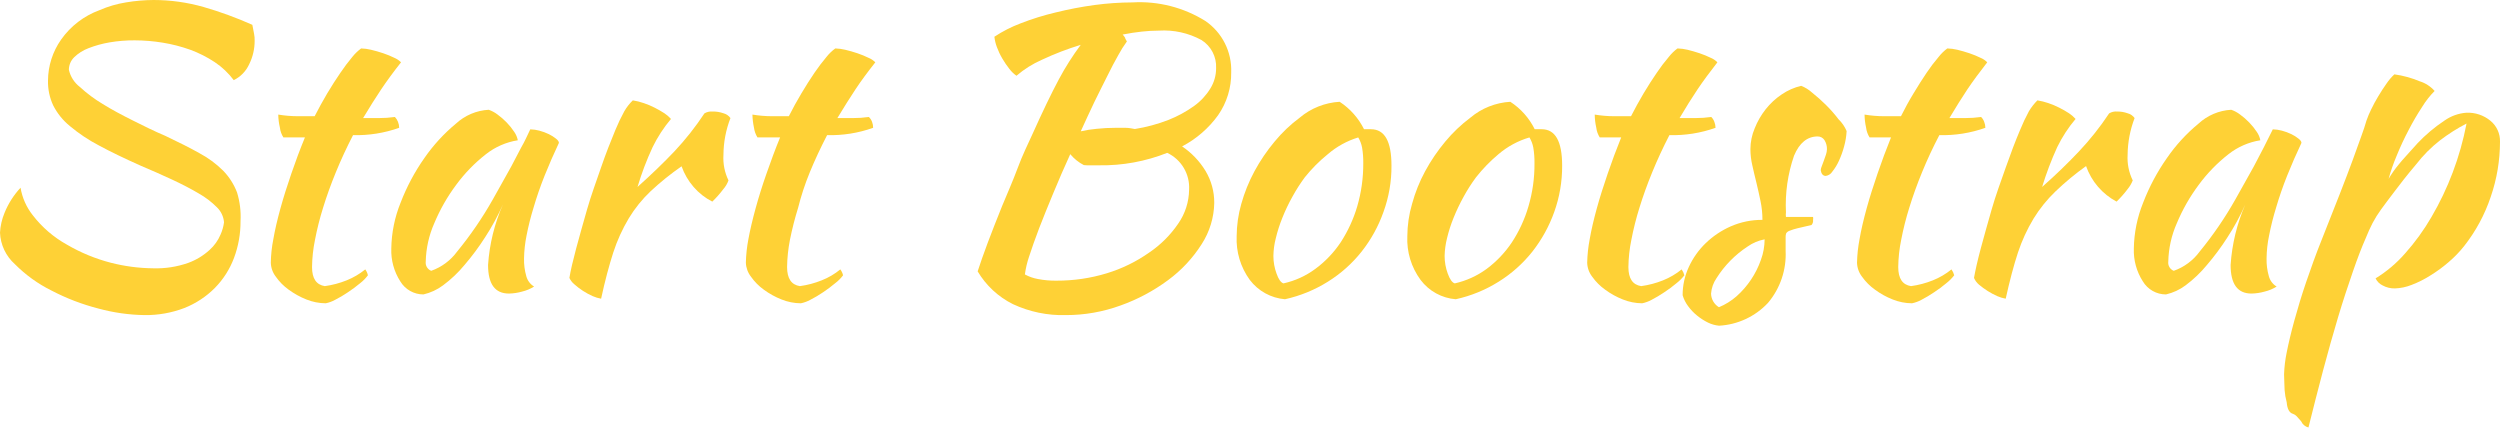
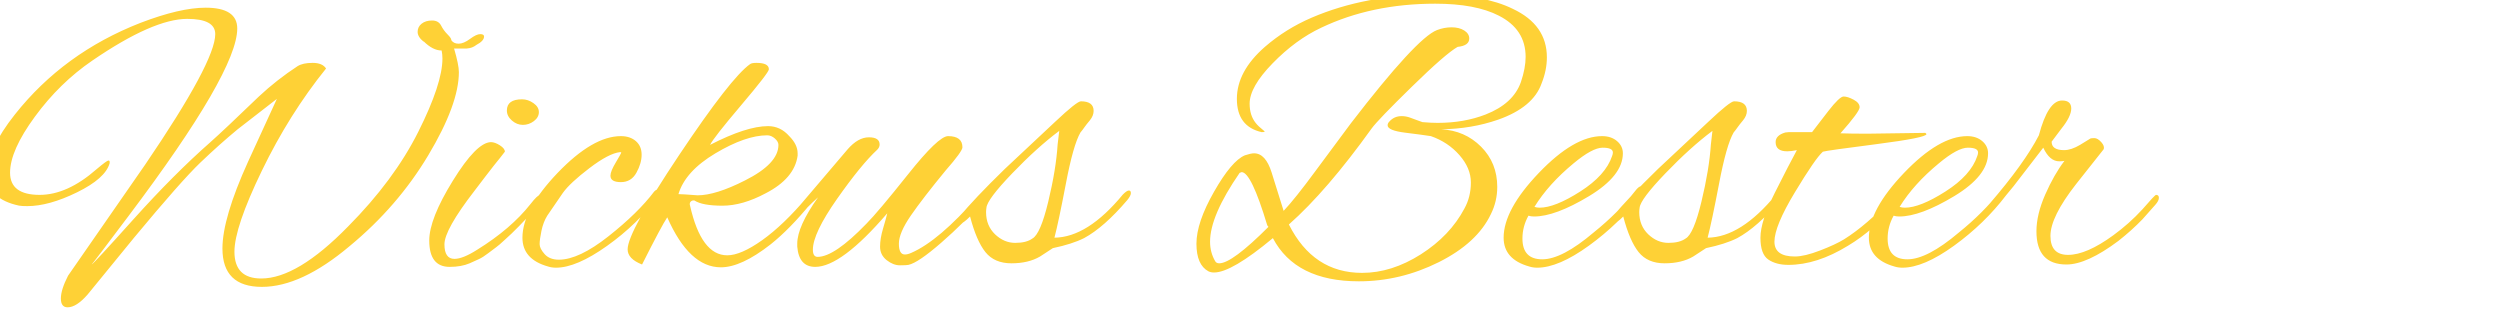
- <svg xmlns="http://www.w3.org/2000/svg" viewBox="0 0 228.66 39.08">
+ <svg xmlns="http://www.w3.org/2000/svg" viewBox="0 0 400 50">
  <style>.cls-1{fill:#fed136;}</style>
-   <path class="cls-1" d="M23.08,15.17c.07.4.13.68.16.83a2.66,2.66,0,0,1,.05.62,4.76,4.76,0,0,1-.51,2.18,3,3,0,0,1-1.4,1.43,7.12,7.12,0,0,0-1.73-1.64,10.8,10.8,0,0,0-2.25-1.14,14.23,14.23,0,0,0-2.53-.65,16,16,0,0,0-2.55-.21,13,13,0,0,0-2.32.19,9.91,9.91,0,0,0-1.91.53,3.79,3.79,0,0,0-1.31.83,1.61,1.61,0,0,0-.48,1.14,2.73,2.73,0,0,0,1,1.57,12.76,12.76,0,0,0,2.09,1.56c.82.51,1.74,1,2.74,1.5s2,1,3,1.42c1.2.57,2.24,1.09,3.11,1.58a9.31,9.31,0,0,1,2.16,1.59,5.83,5.83,0,0,1,1.28,2A7.5,7.5,0,0,1,22,33.12a9.43,9.43,0,0,1-.6,3.38,7.84,7.84,0,0,1-1.75,2.74,8.21,8.21,0,0,1-2.78,1.83,9.85,9.85,0,0,1-3.65.65A17,17,0,0,1,9,41.12a20,20,0,0,1-4.3-1.65,12.61,12.61,0,0,1-3.33-2.4A4.09,4.09,0,0,1,0,34.18a5.48,5.48,0,0,1,.41-1.8,7.5,7.5,0,0,1,1.47-2.31A5.49,5.49,0,0,0,3,32.59a10.14,10.14,0,0,0,3.13,2.69,15.79,15.79,0,0,0,4,1.65,16.23,16.23,0,0,0,3.87.51,8.83,8.83,0,0,0,3.23-.5,5.89,5.89,0,0,0,1.94-1.18,3.94,3.94,0,0,0,1-1.4,4,4,0,0,0,.32-1.13,2.14,2.14,0,0,0-.65-1.37,7.65,7.65,0,0,0-1.67-1.27c-.69-.41-1.5-.83-2.42-1.26s-1.88-.85-2.87-1.27c-1.48-.66-2.77-1.28-3.84-1.86a14.83,14.83,0,0,1-2.65-1.77,5.88,5.88,0,0,1-1.53-1.9,5.1,5.1,0,0,1-.47-2.26,6.57,6.57,0,0,1,1.2-3.75A7.41,7.41,0,0,1,9.1,13.83a10,10,0,0,1,2.42-.71,15.83,15.83,0,0,1,2.53-.22,16.76,16.76,0,0,1,4.57.64A34.29,34.29,0,0,1,23.08,15.17Z" transform="translate(0 -12.9)" />
-   <path class="cls-1" d="M25.92,25.47a2.16,2.16,0,0,1-.32-.9,5.75,5.75,0,0,1-.15-1.19,11.13,11.13,0,0,0,1.77.15h1.56c.36-.7.74-1.4,1.15-2.09s.82-1.32,1.21-1.89a17.57,17.57,0,0,1,1.09-1.45,4.35,4.35,0,0,1,.8-.77,4.29,4.29,0,0,1,.9.12c.37.09.74.19,1.12.32s.72.27,1,.41a1.89,1.89,0,0,1,.63.42c-.71.9-1.31,1.72-1.82,2.48s-1.06,1.64-1.65,2.62h1.44a10.58,10.58,0,0,0,1.47-.1,1.28,1.28,0,0,1,.28.44,1.5,1.5,0,0,1,.11.55,11.71,11.71,0,0,1-4.22.67c-.59,1.14-1.11,2.27-1.57,3.39s-.85,2.21-1.17,3.25a26.36,26.36,0,0,0-.74,2.94,13.17,13.17,0,0,0-.27,2.49q0,1.56,1.17,1.74a8.46,8.46,0,0,0,2-.53,6.68,6.68,0,0,0,1.7-1,1.42,1.42,0,0,1,.24.54,3.7,3.7,0,0,1-.72.73,12.51,12.51,0,0,1-1.12.83,10.47,10.47,0,0,1-1.17.69,3,3,0,0,1-.85.31,4.85,4.85,0,0,1-1.77-.35,7.38,7.38,0,0,1-1.61-.89,4.93,4.93,0,0,1-1.18-1.19,2.19,2.19,0,0,1-.46-1.29,11.94,11.94,0,0,1,.23-2.14c.15-.87.37-1.8.65-2.82s.62-2.08,1-3.19.79-2.21,1.24-3.3Z" transform="translate(0 -12.9)" />
-   <path class="cls-1" d="M48.5,24.73a3.45,3.45,0,0,1,.83.12,4.92,4.92,0,0,1,.87.32,3.48,3.48,0,0,1,.65.41q.27.21.27.39c-.47,1-.91,2-1.31,3s-.74,2-1,2.89a24.37,24.37,0,0,0-.65,2.58,11.63,11.63,0,0,0-.23,2.09,5.4,5.4,0,0,0,.21,1.64,1.58,1.58,0,0,0,.71.94,3.64,3.64,0,0,1-1.1.46,4.72,4.72,0,0,1-1.2.18c-1.28,0-1.91-.87-1.91-2.62A16.45,16.45,0,0,1,46,31.6a21.14,21.14,0,0,1-1.63,3,22.3,22.3,0,0,1-1.87,2.52A11.21,11.21,0,0,1,40.52,39a4.79,4.79,0,0,1-1.79.83,2.46,2.46,0,0,1-2.12-1.2,5.2,5.2,0,0,1-.82-3,11.6,11.6,0,0,1,.85-4.19,18.86,18.86,0,0,1,2.18-4.09,15.66,15.66,0,0,1,2.88-3.14,4.81,4.81,0,0,1,3-1.27,2.89,2.89,0,0,1,.8.43,6.43,6.43,0,0,1,.85.74,5.91,5.91,0,0,1,.69.86,2,2,0,0,1,.32.76A6.31,6.31,0,0,0,44.45,27a14.3,14.3,0,0,0-2.73,2.81,16.49,16.49,0,0,0-2,3.51,9.17,9.17,0,0,0-.78,3.5.8.8,0,0,0,.5.85,5,5,0,0,0,2.37-1.76,33.44,33.44,0,0,0,3.26-4.76l.79-1.41c.3-.52.6-1.07.91-1.63l.9-1.72C48,25.83,48.24,25.27,48.5,24.73Z" transform="translate(0 -12.9)" />
-   <path class="cls-1" d="M52.08,38.32c.11-.68.32-1.58.62-2.7s.64-2.32,1-3.58.83-2.53,1.27-3.81.89-2.42,1.31-3.43a17,17,0,0,1,.82-1.72,4.49,4.49,0,0,1,.78-1,5.82,5.82,0,0,1,1,.25,7.17,7.17,0,0,1,1,.42,10.06,10.06,0,0,1,.89.51,3,3,0,0,1,.6.52,12.47,12.47,0,0,0-1.68,2.58A26.67,26.67,0,0,0,58.31,30q1.9-1.7,3.38-3.26a26,26,0,0,0,2.74-3.47,1.24,1.24,0,0,1,.74-.17,2.8,2.8,0,0,1,1,.16,1.13,1.13,0,0,1,.64.44,9.39,9.39,0,0,0-.64,3.36,4.67,4.67,0,0,0,.46,2.34,2.52,2.52,0,0,1-.48.81,9.48,9.48,0,0,1-1,1.13A5.64,5.64,0,0,1,63.44,30a5.85,5.85,0,0,1-1.1-1.89,25,25,0,0,0-2.83,2.28,11.89,11.89,0,0,0-2,2.48A15.33,15.33,0,0,0,56.09,36c-.38,1.18-.76,2.59-1.11,4.22a3.32,3.32,0,0,1-.76-.23,6.46,6.46,0,0,1-.89-.48,6.29,6.29,0,0,1-.79-.6A1.65,1.65,0,0,1,52.08,38.32Z" transform="translate(0 -12.9)" />
-   <path class="cls-1" d="M69.28,25.47a2.31,2.31,0,0,1-.32-.9,6.42,6.42,0,0,1-.14-1.19,11.13,11.13,0,0,0,1.77.15h1.56c.35-.7.74-1.4,1.15-2.09s.81-1.32,1.2-1.89a17.48,17.48,0,0,1,1.1-1.45,4.05,4.05,0,0,1,.8-.77,4.46,4.46,0,0,1,.9.12c.37.09.74.19,1.12.32s.72.27,1,.41a1.85,1.85,0,0,1,.64.42c-.71.9-1.32,1.72-1.82,2.48s-1.06,1.64-1.65,2.62H78a10.37,10.37,0,0,0,1.47-.1,1.17,1.17,0,0,1,.29.44,1.49,1.49,0,0,1,.1.55,11.62,11.62,0,0,1-4.21.67c-.59,1.14-1.12,2.27-1.58,3.39S73.26,30.86,73,31.9a28.93,28.93,0,0,0-.75,2.94,14,14,0,0,0-.26,2.49q0,1.56,1.17,1.74a8.38,8.38,0,0,0,2-.53,6.35,6.35,0,0,0,1.7-1,1.47,1.47,0,0,1,.25.54,3.53,3.53,0,0,1-.73.73,12.33,12.33,0,0,1-1.11.83,10.47,10.47,0,0,1-1.17.69,3.1,3.1,0,0,1-.85.31,4.85,4.85,0,0,1-1.77-.35,7.16,7.16,0,0,1-1.61-.89,4.93,4.93,0,0,1-1.18-1.19,2.2,2.2,0,0,1-.47-1.29,13,13,0,0,1,.23-2.14c.16-.87.38-1.8.66-2.82s.61-2.08,1-3.19.79-2.21,1.24-3.3Z" transform="translate(0 -12.9)" />
-   <path class="cls-1" d="M112.61,19.52a6.68,6.68,0,0,1-1.2,3.92,9.49,9.49,0,0,1-3.29,2.85,7.24,7.24,0,0,1,2.14,2.24,5.61,5.61,0,0,1,.8,2.93,7.17,7.17,0,0,1-1.15,3.77,12.21,12.21,0,0,1-3.07,3.29,16.72,16.72,0,0,1-4.35,2.32,14.54,14.54,0,0,1-5,.88,10.74,10.74,0,0,1-4.84-1,7.78,7.78,0,0,1-3.23-3q.34-1.06.93-2.64c.39-1,.82-2.16,1.3-3.32s1-2.33,1.43-3.49.94-2.2,1.36-3.12c.9-2,1.7-3.67,2.41-5a24.86,24.86,0,0,1,2-3.15,26.71,26.71,0,0,0-3.54,1.36,9.33,9.33,0,0,0-2.34,1.47,2.91,2.91,0,0,1-.65-.63,8.15,8.15,0,0,1-.64-.94,6.29,6.29,0,0,1-.5-1.05,3.94,3.94,0,0,1-.23-.95,12,12,0,0,1,2.39-1.22,23.75,23.75,0,0,1,3.21-1,33.74,33.74,0,0,1,3.55-.68,26.83,26.83,0,0,1,3.49-.24,11.36,11.36,0,0,1,6.66,1.7A5.44,5.44,0,0,1,112.61,19.52ZM99.13,28a4,4,0,0,1-1.24-1c-.55,1.2-1.06,2.38-1.54,3.54s-.92,2.23-1.3,3.22-.68,1.86-.92,2.59A8.69,8.69,0,0,0,93.74,38a3.87,3.87,0,0,0,1.19.42,8.25,8.25,0,0,0,1.72.15,15.56,15.56,0,0,0,4.6-.68A13.63,13.63,0,0,0,105.11,36a9.93,9.93,0,0,0,2.65-2.64,5.53,5.53,0,0,0,1-3.11,3.51,3.51,0,0,0-2-3.37,16.2,16.2,0,0,1-6.23,1.14h-.76A3.79,3.79,0,0,1,99.13,28ZM106,15.7a14.6,14.6,0,0,0-1.57.09c-.56.06-1.14.15-1.75.27a1.33,1.33,0,0,1,.23.3c0,.1.11.21.16.33a10.77,10.77,0,0,0-.78,1.24c-.31.55-.65,1.18-1,1.9s-.77,1.51-1.19,2.39-.83,1.77-1.25,2.69a10.89,10.89,0,0,1,1.47-.23,16.47,16.47,0,0,1,1.71-.09c.31,0,.61,0,.91,0s.58.06.86.11a15.06,15.06,0,0,0,3.07-.83,10.86,10.86,0,0,0,2.35-1.28A5.48,5.48,0,0,0,110.7,21a3.51,3.51,0,0,0,.53-1.87,2.87,2.87,0,0,0-1.34-2.57A7.22,7.22,0,0,0,106,15.7Z" transform="translate(0 -12.9)" />
-   <path class="cls-1" d="M117.53,40.27a4.51,4.51,0,0,1-3.22-1.77,6.31,6.31,0,0,1-1.2-4,11,11,0,0,1,.42-2.94,14.51,14.51,0,0,1,1.21-3,16.37,16.37,0,0,1,1.84-2.71,13.15,13.15,0,0,1,2.3-2.19,6.21,6.21,0,0,1,3.65-1.45,6.4,6.4,0,0,1,2.23,2.51l.32,0,.31,0c1.26,0,1.88,1.11,1.88,3.33a12.13,12.13,0,0,1-.73,4.23,12.61,12.61,0,0,1-2,3.63,12.09,12.09,0,0,1-3.08,2.75A12.45,12.45,0,0,1,117.53,40.27Zm1.81-11.15a15.33,15.33,0,0,0-1.13,1.77,16.13,16.13,0,0,0-.92,1.93,13,13,0,0,0-.6,1.87,6.79,6.79,0,0,0-.22,1.62,4.65,4.65,0,0,0,.29,1.62c.18.52.4.82.63.89a7.68,7.68,0,0,0,2.92-1.33,9.7,9.7,0,0,0,2.31-2.42,12.49,12.49,0,0,0,1.52-3.3,13.82,13.82,0,0,0,.55-3.93,7.84,7.84,0,0,0-.11-1.45,2.8,2.8,0,0,0-.35-.92A7.71,7.71,0,0,0,121.45,27,13.82,13.82,0,0,0,119.34,29.12Z" transform="translate(0 -12.9)" />
-   <path class="cls-1" d="M133.15,40.27a4.47,4.47,0,0,1-3.22-1.77,6.25,6.25,0,0,1-1.21-4,10.62,10.62,0,0,1,.43-2.94,13.93,13.93,0,0,1,1.2-3,16.37,16.37,0,0,1,1.84-2.71,13.51,13.51,0,0,1,2.3-2.19,6.23,6.23,0,0,1,3.65-1.45,6.33,6.33,0,0,1,2.23,2.51l.32,0,.32,0c1.25,0,1.87,1.11,1.87,3.33a12.36,12.36,0,0,1-.72,4.23,12.87,12.87,0,0,1-2,3.63,12.09,12.09,0,0,1-3.08,2.75A12.39,12.39,0,0,1,133.15,40.27ZM135,29.12a15.33,15.33,0,0,0-1.13,1.77,17.83,17.83,0,0,0-.92,1.93,13,13,0,0,0-.6,1.87,7.34,7.34,0,0,0-.22,1.62,4.65,4.65,0,0,0,.29,1.62c.19.52.4.82.64.89a7.82,7.82,0,0,0,2.92-1.33,9.84,9.84,0,0,0,2.3-2.42,12.18,12.18,0,0,0,1.52-3.3,13.48,13.48,0,0,0,.55-3.93,7.84,7.84,0,0,0-.11-1.45,2.8,2.8,0,0,0-.35-.92A7.71,7.71,0,0,0,137.06,27,14.28,14.28,0,0,0,135,29.12Z" transform="translate(0 -12.9)" />
-   <path class="cls-1" d="M146.32,25.47a2.16,2.16,0,0,1-.32-.9,5.66,5.66,0,0,1-.14-1.19,10.94,10.94,0,0,0,1.77.15h1.55c.36-.7.74-1.4,1.15-2.09s.82-1.32,1.21-1.89a15.52,15.52,0,0,1,1.1-1.45,4.07,4.07,0,0,1,.79-.77,4.46,4.46,0,0,1,.91.12c.36.09.73.19,1.11.32s.72.27,1,.41a1.79,1.79,0,0,1,.63.42c-.7.9-1.31,1.72-1.82,2.48s-1.06,1.64-1.64,2.62h1.43a10.58,10.58,0,0,0,1.47-.1,1.15,1.15,0,0,1,.28.44,1.5,1.5,0,0,1,.11.55,11.67,11.67,0,0,1-4.22.67c-.59,1.14-1.11,2.27-1.57,3.39s-.85,2.21-1.17,3.25a26.36,26.36,0,0,0-.74,2.94,13.17,13.17,0,0,0-.27,2.49q0,1.56,1.17,1.74a8.46,8.46,0,0,0,2-.53,6.51,6.51,0,0,0,1.7-1,1.66,1.66,0,0,1,.25.54,4.13,4.13,0,0,1-.73.73,11.22,11.22,0,0,1-1.12.83,11.36,11.36,0,0,1-1.16.69,3.1,3.1,0,0,1-.85.31,4.85,4.85,0,0,1-1.77-.35,7.16,7.16,0,0,1-1.61-.89,5,5,0,0,1-1.19-1.19,2.19,2.19,0,0,1-.46-1.29,13,13,0,0,1,.23-2.14c.15-.87.37-1.8.65-2.82s.62-2.08,1-3.19.79-2.21,1.23-3.3Z" transform="translate(0 -12.9)" />
-   <path class="cls-1" d="M168.9,24.89a6.59,6.59,0,0,1-.23,1.4,8.34,8.34,0,0,1-.47,1.31,4.63,4.63,0,0,1-.61,1,.84.84,0,0,1-.6.39c-.26,0-.41-.2-.46-.53a1.13,1.13,0,0,1,.09-.34c.06-.15.12-.32.19-.51s.14-.38.2-.57a1.65,1.65,0,0,0,.09-.49,1.51,1.51,0,0,0-.23-.84.73.73,0,0,0-.62-.33c-.95,0-1.67.59-2.16,1.76a13.82,13.82,0,0,0-.74,5.18,1.57,1.57,0,0,0,0,.42h2.48a.85.85,0,0,1,0,.28.59.59,0,0,1-.14.46l-1.29.3a5.39,5.39,0,0,0-.73.23.59.59,0,0,0-.3.23,1,1,0,0,0-.05.33c0,.19,0,.38,0,.57s0,.42,0,.7a6.88,6.88,0,0,1-1.61,4.76,6.61,6.61,0,0,1-4.48,2.09,2.94,2.94,0,0,1-1-.28,5.19,5.19,0,0,1-1-.64,4.54,4.54,0,0,1-.83-.87,3.1,3.1,0,0,1-.5-1,6.11,6.11,0,0,1,.57-2.59,7.21,7.21,0,0,1,1.54-2.17,7.86,7.86,0,0,1,2.3-1.54,7.11,7.11,0,0,1,2.89-.59,8.42,8.42,0,0,0-.18-1.74c-.12-.57-.24-1.12-.37-1.65s-.26-1.06-.37-1.57a6.56,6.56,0,0,1-.18-1.51,4.93,4.93,0,0,1,.39-1.9,7,7,0,0,1,1-1.74,6.42,6.42,0,0,1,1.48-1.37,5.33,5.33,0,0,1,1.77-.78,3.23,3.23,0,0,1,1,.62,14.82,14.82,0,0,1,1.29,1.15,12.13,12.13,0,0,1,1.13,1.29A3.24,3.24,0,0,1,168.9,24.89ZM157.22,41a5.82,5.82,0,0,0,1.61-1,8,8,0,0,0,2.23-3.33,5.54,5.54,0,0,0,.34-1.88,4,4,0,0,0-1.56.66A9.54,9.54,0,0,0,157,38.34a2.86,2.86,0,0,0-.5,1.42A1.5,1.5,0,0,0,157.22,41Z" transform="translate(0 -12.9)" />
-   <path class="cls-1" d="M171,25.47a2.16,2.16,0,0,1-.32-.9,5.66,5.66,0,0,1-.14-1.19,10.94,10.94,0,0,0,1.77.15h1.56c.35-.7.73-1.4,1.15-2.09s.81-1.32,1.2-1.89a15.52,15.52,0,0,1,1.1-1.45,4.07,4.07,0,0,1,.79-.77,4.46,4.46,0,0,1,.91.12c.36.09.73.19,1.11.32s.72.27,1,.41a1.79,1.79,0,0,1,.63.42c-.7.9-1.31,1.72-1.82,2.48s-1.05,1.64-1.64,2.62h1.43a10.58,10.58,0,0,0,1.47-.1,1.15,1.15,0,0,1,.28.44,1.5,1.5,0,0,1,.11.55,11.66,11.66,0,0,1-4.21.67c-.6,1.14-1.12,2.27-1.58,3.39s-.85,2.21-1.17,3.25a26.36,26.36,0,0,0-.74,2.94,13.17,13.17,0,0,0-.27,2.49q0,1.56,1.17,1.74a8.46,8.46,0,0,0,2-.53,6.51,6.51,0,0,0,1.7-1,1.66,1.66,0,0,1,.25.54,4.13,4.13,0,0,1-.73.73,11.22,11.22,0,0,1-1.12.83,11.36,11.36,0,0,1-1.16.69,3.1,3.1,0,0,1-.85.31,4.85,4.85,0,0,1-1.77-.35,7.16,7.16,0,0,1-1.61-.89,5,5,0,0,1-1.19-1.19,2.19,2.19,0,0,1-.46-1.29,13,13,0,0,1,.23-2.14c.15-.87.37-1.8.65-2.82s.62-2.08,1-3.19.79-2.21,1.23-3.3Z" transform="translate(0 -12.9)" />
-   <path class="cls-1" d="M180.55,38.32c.12-.68.32-1.58.62-2.7s.64-2.32,1-3.58.83-2.53,1.28-3.81.88-2.42,1.31-3.43a17.28,17.28,0,0,1,.81-1.72,5.13,5.13,0,0,1,.78-1,6.15,6.15,0,0,1,1,.25,7.54,7.54,0,0,1,1,.42,8.8,8.8,0,0,1,.89.51,3,3,0,0,1,.6.52,12.47,12.47,0,0,0-1.68,2.58A29.42,29.42,0,0,0,186.78,30c1.28-1.13,2.4-2.22,3.38-3.26a26.08,26.08,0,0,0,2.75-3.47,1.22,1.22,0,0,1,.74-.17,2.75,2.75,0,0,1,.95.16,1.13,1.13,0,0,1,.64.44,9.61,9.61,0,0,0-.64,3.36,4.66,4.66,0,0,0,.47,2.34,3,3,0,0,1-.48.81,9.57,9.57,0,0,1-1,1.13,5.88,5.88,0,0,1-2.79-3.25A25.16,25.16,0,0,0,188,30.41a12.57,12.57,0,0,0-2,2.48A15.32,15.32,0,0,0,184.57,36c-.39,1.18-.76,2.59-1.12,4.22a3.47,3.47,0,0,1-.76-.23A7,7,0,0,1,181,38.93,1.65,1.65,0,0,1,180.55,38.32Z" transform="translate(0 -12.9)" />
-   <path class="cls-1" d="M207.88,24.73a3.45,3.45,0,0,1,.83.12,4.92,4.92,0,0,1,.87.32,3.48,3.48,0,0,1,.65.41q.27.21.27.39c-.47,1-.91,2-1.31,3s-.74,2-1,2.89a24.37,24.37,0,0,0-.65,2.58,10.79,10.79,0,0,0-.23,2.09,5.4,5.4,0,0,0,.21,1.64,1.58,1.58,0,0,0,.71.94,3.64,3.64,0,0,1-1.1.46,4.72,4.72,0,0,1-1.2.18c-1.28,0-1.91-.87-1.91-2.62a16.7,16.7,0,0,1,1.34-5.52,21.14,21.14,0,0,1-1.63,3,22.3,22.3,0,0,1-1.87,2.52A11.21,11.21,0,0,1,199.9,39a4.79,4.79,0,0,1-1.79.83,2.46,2.46,0,0,1-2.12-1.2,5.2,5.2,0,0,1-.82-3,11.6,11.6,0,0,1,.85-4.19,18.86,18.86,0,0,1,2.18-4.09,15.37,15.37,0,0,1,2.88-3.14,4.81,4.81,0,0,1,3-1.27,2.89,2.89,0,0,1,.8.43,6.43,6.43,0,0,1,.85.74,5.91,5.91,0,0,1,.69.86,2,2,0,0,1,.32.76A6.31,6.31,0,0,0,203.83,27a14.3,14.3,0,0,0-2.73,2.81,16.49,16.49,0,0,0-2,3.51,9.17,9.17,0,0,0-.78,3.5.8.8,0,0,0,.5.85,5,5,0,0,0,2.37-1.76,33.44,33.44,0,0,0,3.26-4.76l.79-1.41c.3-.52.6-1.07.91-1.63l.9-1.72C207.34,25.83,207.62,25.27,207.88,24.73Z" transform="translate(0 -12.9)" />
-   <path class="cls-1" d="M209.72,50.75c-.33-.09-.52-.45-.57-1.06a5.94,5.94,0,0,1-.19-1.1c0-.42-.05-.91-.05-1.45a11.83,11.83,0,0,1,.24-2c.17-.86.4-1.83.7-2.92s.65-2.26,1.08-3.52.89-2.54,1.41-3.84c.64-1.63,1.19-3,1.67-4.23s.86-2.23,1.18-3.1.58-1.59.78-2.16.36-1,.48-1.45a8.64,8.64,0,0,1,.42-1,13.36,13.36,0,0,1,.66-1.22c.24-.41.5-.8.76-1.17a4.92,4.92,0,0,1,.71-.83,9.44,9.44,0,0,1,2.33.64,3,3,0,0,1,1.35.88,7.92,7.92,0,0,0-1.13,1.44,23.25,23.25,0,0,0-1.24,2.12,25.29,25.29,0,0,0-1.1,2.36,17.08,17.08,0,0,0-.74,2.12,10.32,10.32,0,0,1,.92-1.31c.37-.47,1-1.12,1.73-1.95a14.22,14.22,0,0,1,2.46-2.07,4,4,0,0,1,2-.72,3.23,3.23,0,0,1,2.21.74,2.39,2.39,0,0,1,.87,1.91,15.52,15.52,0,0,1-.85,5.05,15,15,0,0,1-2.44,4.51A10.39,10.39,0,0,1,224,36.84a12.57,12.57,0,0,1-1.7,1.25,9.34,9.34,0,0,1-1.73.87,4.5,4.5,0,0,1-1.52.32,2.24,2.24,0,0,1-1.12-.27,1.36,1.36,0,0,1-.65-.65,11.69,11.69,0,0,0,2.69-2.27,20.19,20.19,0,0,0,2.42-3.34,26.61,26.61,0,0,0,1.95-4.09,27.19,27.19,0,0,0,1.26-4.46,16,16,0,0,0-2.43,1.54A12.33,12.33,0,0,0,221,27.92c-.85,1-1.52,1.87-2,2.51s-.9,1.18-1.22,1.63a10.31,10.31,0,0,0-.78,1.25c-.2.39-.42.87-.65,1.44-.33.75-.72,1.75-1.15,3s-.89,2.62-1.35,4.16-.92,3.17-1.38,4.9-.9,3.47-1.33,5.19a1,1,0,0,1-.67-.57c-.19-.21-.33-.36-.41-.46A.81.81,0,0,0,209.72,50.75Z" transform="translate(0 -12.9)" />
+   <path class="cls-1" d="M40.51-1.73L40.51-1.73L40.51-1.73Q40.51 2.56 44.80 2.56L44.80 2.56L44.80 2.56Q50.56 2.56 58.69-5.76L58.69-5.76L58.69-5.76Q66.05-13.18 69.92-20.90L69.92-20.90L69.92-20.90Q73.79-28.61 73.79-32.64L73.79-32.64L73.79-32.64Q73.79-33.28 73.66-33.92L73.66-33.92L73.66-33.92Q72.26-33.92 70.78-35.39L70.78-35.39L70.78-35.33L70.78-35.33Q69.82-36.10 69.82-36.90L69.82-36.90L69.82-36.90Q69.82-37.70 70.46-38.21L70.46-38.21L70.46-38.21Q71.10-38.72 72.13-38.72L72.13-38.72L72.13-38.72Q73.15-38.72 73.57-37.92L73.57-37.92L73.57-37.92Q73.98-37.12 74.62-36.48L74.62-36.48L74.62-36.48Q75.26-35.84 75.20-35.58L75.20-35.58L75.20-35.58Q75.58-35.01 76.38-35.01L76.38-35.01L76.38-35.01Q77.18-35.01 78.21-35.78L78.21-35.78L78.21-35.78Q79.23-36.54 79.84-36.54L79.84-36.54L79.84-36.54Q80.45-36.54 80.45-36.16L80.45-36.16L80.45-36.16Q80.45-35.46 79.23-34.82L79.23-34.82L79.23-34.82Q78.59-34.30 77.70-34.24L77.70-34.24L75.65-34.24L75.65-34.24Q76.42-31.62 76.42-30.46L76.42-30.46L76.42-30.46Q76.42-25.34 71.52-17.15L71.52-17.15L71.52-17.15Q66.62-8.96 58.94-2.62L58.94-2.62L58.94-2.62Q51.20 3.90 44.90 3.90L44.90 3.90L44.90 3.90Q38.59 3.90 38.59-2.24L38.59-2.24L38.59-2.24Q38.59-7.10 42.69-16.13L42.69-16.13L47.30-26.18L41.02-21.31L41.02-21.31Q38.08-18.88 35.04-15.97L35.04-15.97L35.04-15.97Q32-13.06 24.45-3.97L24.45-3.97L17.02 5.12L17.02 5.12Q15.23 7.17 13.82 7.17L13.82 7.17L13.82 7.17Q12.74 7.17 12.74 5.76L12.74 5.76L12.74 5.76Q12.74 4.35 13.89 2.11L13.89 2.11L26.24-15.68L26.24-15.68Q37.44-32.13 37.44-36.54L37.44-36.54L37.44-36.54Q37.44-38.98 32.96-38.98L32.96-38.98L32.96-38.98Q27.52-38.98 17.79-32.32L17.79-32.32L17.79-32.32Q12.54-28.74 8.58-23.33L8.58-23.33L8.58-23.33Q4.61-17.92 4.61-14.37L4.61-14.37L4.61-14.37Q4.61-10.82 9.34-10.82L9.34-10.82L9.34-10.82Q13.76-10.82 18.43-14.91L18.43-14.91L18.43-14.91Q20.10-16.32 20.35-16.32L20.35-16.32L20.35-16.32Q20.61-16.32 20.54-15.87L20.54-15.87L20.54-15.87Q19.84-13.44 15.33-11.23L15.33-11.23L15.33-11.23Q10.82-9.02 7.36-9.02L7.36-9.02L7.36-9.02Q6.46-9.02 6.14-9.09L6.14-9.09L6.08-9.09L6.08-9.09Q0.96-10.18 0.96-14.14L0.96-14.14L0.96-14.14Q0.96-18.11 5.38-23.68L5.38-23.68L5.38-23.68Q13.18-33.54 25.47-38.34L25.47-38.34L25.47-38.34Q31.81-40.77 35.90-40.77L35.90-40.77L35.90-40.77Q40.96-40.77 40.96-37.44L40.96-37.44L40.96-37.44Q40.96-30.53 23.55-7.42L23.55-7.42L23.55-7.42Q17.73 0.32 17.66 0.32L17.66 0.32L17.66 0.32Q17.86 0.32 24.35-6.91L24.35-6.91L24.35-6.91Q30.85-14.14 36.67-19.26L36.67-19.26L36.67-19.26Q38.91-21.25 44.42-26.56L44.42-26.56L44.42-26.56Q47.30-29.25 50.62-31.42L50.62-31.42L50.62-31.42Q51.46-31.94 53.02-31.94L53.02-31.94L53.02-31.94Q54.59-31.94 55.17-31.04L55.17-31.04L55.17-31.04Q49.28-23.74 44.90-14.69L44.90-14.69L44.90-14.69Q40.51-5.63 40.51-1.73ZM77.76-34.24L77.70-34.24L77.76-34.24ZM86.53-26.11L86.53-26.11Q87.49-26.11 88.35-25.50L88.35-25.50L88.35-25.50Q89.22-24.90 89.22-24.06L89.22-24.06L89.22-24.06Q89.22-23.23 88.42-22.62L88.42-22.62L88.42-22.62Q87.62-22.02 86.66-22.02L86.66-22.02L86.66-22.02Q85.70-22.02 84.90-22.72L84.90-22.72L84.90-22.72Q84.10-23.42 84.10-24.32L84.10-24.32L84.10-24.32Q84.10-26.11 86.53-26.11L86.53-26.11ZM74.94 0.70L74.94 0.70L74.94 0.70Q71.68 0.70 71.68-3.52L71.68-3.52L71.68-3.52Q71.68-6.98 75.46-13.09L75.46-13.09L75.46-13.09Q79.23-19.20 81.54-19.26L81.54-19.26L81.54-19.26Q82.18-19.26 82.98-18.75L82.98-18.75L82.98-18.75Q83.78-18.24 83.78-17.73L83.78-17.73L83.78-17.73Q83.46-17.28 83.01-16.74L83.01-16.74L83.01-16.74Q82.56-16.19 82.05-15.55L82.05-15.55L82.05-15.55Q81.54-14.91 80.64-13.73L80.64-13.73L80.64-13.73Q79.74-12.54 78.91-11.46L78.91-11.46L78.91-11.46Q74.11-5.25 74.11-2.91L74.11-2.91L74.11-2.91Q74.11-0.58 75.71-0.58L75.71-0.58L75.71-0.58Q77.06-0.58 79.36-2.05L79.36-2.05L79.36-2.05Q84.74-5.38 87.87-9.34L87.87-9.34L87.87-9.34Q89.02-10.82 89.44-10.82L89.44-10.82L89.44-10.82Q89.86-10.82 89.86-10.30L89.86-10.30L89.86-10.30Q89.86-9.79 88.38-8.26L88.38-8.26L88.38-8.26Q86.91-6.72 86.05-5.82L86.05-5.82L86.05-5.82Q85.18-4.93 84.86-4.64L84.86-4.64L84.86-4.64Q84.54-4.35 83.68-3.55L83.68-3.55L83.68-3.55Q82.82-2.75 82.37-2.43L82.37-2.43L82.37-2.43Q81.92-2.11 81.09-1.47L81.09-1.47L81.09-1.47Q80.26-0.83 79.62-0.54L79.62-0.54L79.62-0.54Q78.98-0.26 78.14 0.13L78.14 0.13L78.14 0.13Q76.80 0.70 74.94 0.70ZM91.97 0.83L91.97 0.83L91.97 0.83Q91.26 0.83 90.69 0.64L90.69 0.64L90.69 0.64Q86.59-0.51 86.59-3.97L86.59-3.97L86.59-3.97Q86.59-8.45 92.22-14.34L92.22-14.34L92.22-14.34Q97.86-20.22 102.34-20.22L102.34-20.22L102.34-20.22Q103.81-20.22 104.74-19.42L104.74-19.42L104.74-19.42Q105.66-18.62 105.66-17.25L105.66-17.25L105.66-17.25Q105.66-15.87 104.83-14.37L104.83-14.37L104.83-14.37Q104-12.86 102.34-12.86L102.34-12.86L102.34-12.86Q100.67-12.86 100.67-13.89L100.67-13.89L100.67-13.89Q100.67-14.59 101.54-16.03L101.54-16.03L101.54-16.03Q102.40-17.47 102.40-17.57L102.40-17.57L102.40-17.57Q102.40-17.66 102.21-17.66L102.21-17.66L102.21-17.66Q100.42-17.47 97.31-15.10L97.31-15.10L97.31-15.10Q94.21-12.74 93.06-11.14L93.06-11.14L90.56-7.49L90.56-7.49Q89.92-6.46 89.63-5.06L89.63-5.06L89.63-5.06Q89.34-3.65 89.34-2.94L89.34-2.94L89.34-2.94Q89.34-2.24 90.14-1.34L90.14-1.34L90.14-1.34Q90.94-0.45 92.42-0.45L92.42-0.45L92.42-0.45Q95.62-0.45 100.35-4.19L100.35-4.19L100.35-4.19Q105.09-7.94 107.65-11.33L107.65-11.33L107.65-11.33Q107.97-11.71 108.42-11.71L108.42-11.71L108.42-11.71Q108.86-11.71 108.86-11.46L108.86-11.46L108.86-11.46Q108.86-11.20 108.54-10.82L108.54-10.82L108.54-10.82Q105.02-6.14 100.13-2.66L100.13-2.66L100.13-2.66Q95.23 0.83 91.97 0.83ZM118.34 0.77L118.34 0.77L118.34 0.77Q113.28 0.77 109.76-7.23L109.76-7.23L109.76-7.23Q108.86-5.89 105.73 0.32L105.73 0.32L105.73 0.32Q103.42-0.58 103.42-2.11L103.42-2.11L103.42-2.11Q103.42-4.86 111.68-17.22L111.68-17.22L111.68-17.22Q119.94-29.57 123.01-31.74L123.01-31.74L123.01-31.74Q123.26-31.94 124.03-31.94L124.03-31.94L124.03-31.94Q126.02-31.94 126.02-30.91L126.02-30.91L126.02-30.91Q126.02-30.40 121.57-25.15L121.57-25.15L121.57-25.15Q117.12-19.90 116.61-18.82L116.61-18.82L116.61-18.82Q122.43-21.82 125.89-21.82L125.89-21.82L125.89-21.82Q127.87-21.82 129.28-20.22L129.28-20.22L129.28-20.22Q130.62-18.88 130.62-17.47L130.62-17.47L130.62-17.47Q130.62-17.28 130.62-17.09L130.62-17.09L130.62-17.09Q130.11-13.44 125.50-11.07L125.50-11.07L125.50-11.07Q121.79-9.09 118.59-9.09L118.59-9.09L118.59-9.09Q115.39-9.09 114.11-9.92L114.11-9.92L114.11-9.92Q113.73-9.98 113.50-9.73L113.50-9.73L113.50-9.73Q113.28-9.47 113.41-9.09L113.41-9.09L113.41-9.09Q115.20-1.15 119.36-1.15L119.36-1.15L119.36-1.15Q121.54-1.15 124.96-3.58L124.96-3.58L124.96-3.58Q128.38-6.02 132.10-10.43L132.10-10.43L132.10-10.43Q132.54-10.88 132.90-10.88L132.90-10.88L132.90-10.88Q133.25-10.88 133.25-10.53L133.25-10.53L133.25-10.53Q133.25-10.18 132.80-9.54L132.80-9.54L132.80-9.54Q129.34-5.31 126.27-2.88L126.27-2.88L126.27-2.88Q121.60 0.77 118.34 0.77ZM127.55-18.82L127.55-18.82L127.55-18.82Q127.55-19.33 126.98-19.84L126.98-19.84L126.98-19.84Q126.40-20.35 125.76-20.35L125.76-20.35L125.76-20.35Q122.30-20.35 117.47-17.47L117.47-17.47L117.47-17.47Q112.64-14.59 111.55-10.94L111.55-10.94L111.55-10.94Q112.13-10.94 114.62-10.75L114.62-10.75L114.62-10.75Q117.50-10.75 122.18-13.12L122.18-13.12L122.18-13.12Q127.55-15.81 127.55-18.82ZM148.35 0.38L148.35 0.38L148.35 0.38Q148.03 0.45 146.98 0.45L146.98 0.45L146.98 0.45Q145.92 0.45 144.86-0.38L144.86-0.38L144.86-0.38Q143.81-1.22 143.81-2.53L143.81-2.53L143.81-2.53Q143.81-3.84 144.29-5.44L144.29-5.44L144.29-5.44Q144.77-7.04 144.96-7.87L144.96-7.87L144.96-7.87Q137.60 0.70 133.44 0.70L133.44 0.70L133.44 0.70Q130.82 0.70 130.56-2.56L130.56-2.56L130.56-2.56Q130.56-2.82 130.56-3.01L130.56-3.01L130.56-3.01Q130.56-5.76 133.89-10.43L133.89-10.43L133.89-10.43Q132.03-8.77 130.11-6.59L130.11-6.59L130.11-6.59Q129.86-6.34 129.47-6.34L129.47-6.34L129.47-6.34Q129.22-6.34 129.22-6.66L129.22-6.66L129.22-6.66Q129.22-6.98 129.79-7.74L129.79-7.74L138.62-18.11L138.62-18.11Q140.29-20.03 142.02-20.03L142.02-20.03L142.02-20.03Q143.74-20.03 143.74-18.88L143.74-18.88L143.74-18.88Q143.74-18.43 143.36-18.05L143.36-18.05L143.36-18.05Q140.80-15.68 136.93-10.18L136.93-10.18L136.93-10.18Q133.06-4.67 133.06-2.05L133.06-2.05L133.06-2.05Q133.06-0.90 133.82-0.90L133.82-0.90L133.82-0.90Q136.51-0.90 141.63-6.21L141.63-6.21L141.63-6.21Q143.42-8 148.29-14.11L148.29-14.11L148.29-14.11Q153.15-20.22 154.69-20.22L154.69-20.22L154.69-20.22Q156.99-20.22 156.99-18.43L156.99-18.43L156.99-18.43Q156.99-17.79 154.30-14.72L154.30-14.72L154.30-14.72Q150.66-10.30 148.74-7.52L148.74-7.52L148.74-7.52Q146.82-4.74 146.82-3.01L146.82-3.01L146.82-3.01Q146.82-1.28 147.78-1.28L147.78-1.28L147.78-1.28Q148.22-1.28 148.80-1.54L148.80-1.54L148.80-1.54Q153.22-3.46 159.36-10.50L159.36-10.50L159.36-10.50Q159.74-10.94 160.13-10.94L160.13-10.94L160.13-10.94Q160.51-10.94 160.51-10.53L160.51-10.53L160.51-10.53Q160.51-10.11 160.06-9.60L160.06-9.60L160.06-9.60Q157.31-6.40 153.60-3.17L153.60-3.17L153.60-3.17Q149.89 0.06 148.35 0.38ZM171.46-2.30L169.41-0.96L169.41-0.96Q167.55 0.13 164.83 0.13L164.83 0.13L164.83 0.13Q162.11 0.13 160.67-1.66L160.67-1.66L160.67-1.66Q159.23-3.46 158.21-7.36L158.21-7.36L158.21-7.36Q157.06-6.21 156.61-6.21L156.61-6.21L156.61-6.21Q156.29-6.21 156.29-6.66L156.29-6.66L156.29-6.66Q156.29-7.10 156.61-7.42L156.61-7.42L156.61-7.42Q158.72-10.05 163.78-14.98L163.78-14.98L171.84-22.53L171.84-22.53Q175.30-25.79 175.94-25.79L175.94-25.79L175.94-25.79Q177.98-25.79 177.98-24.26L177.98-24.26L177.98-24.26Q177.98-23.49 177.38-22.75L177.38-22.75L177.38-22.75Q176.77-22.02 176.48-21.60L176.48-21.60L176.48-21.60Q176.19-21.18 175.87-20.80L175.87-20.80L175.87-20.80Q174.72-18.82 173.54-12.61L173.54-12.61L173.54-12.61Q172.35-6.40 171.71-3.97L171.71-3.97L171.71-3.97Q177.02-4.03 182.66-10.88L182.66-10.88L182.66-10.88Q183.30-11.52 183.62-11.52L183.62-11.52L183.62-11.52Q183.94-11.52 183.94-11.10L183.94-11.10L183.94-11.10Q183.94-10.69 183.36-9.98L183.36-9.98L183.36-9.98Q179.65-5.63 176.45-3.90L176.45-3.90L176.45-3.90Q174.53-2.94 171.46-2.30L171.46-2.30ZM160.77-8.06L160.77-8.06L160.77-8.06Q160.77-5.89 162.21-4.51L162.21-4.51L162.21-4.51Q163.65-3.14 165.44-3.14L165.44-3.14L165.44-3.14Q167.23-3.14 168.19-3.84L168.19-3.84L168.19-3.84Q169.47-4.54 170.72-9.73L170.72-9.73L170.72-9.73Q171.97-14.91 172.22-18.88L172.22-18.88L172.48-21.06L172.48-21.06Q168.96-18.43 164.96-14.27L164.96-14.27L164.96-14.27Q160.96-10.11 160.83-8.77L160.83-8.77L160.83-8.77Q160.77-8.38 160.77-8.06ZM242.56-12.10L242.56-12.10L242.56-12.10Q242.56-9.79 241.54-7.74L241.54-7.74L241.54-7.74Q239.36-3.14 233.22-0.06L233.22-0.06L233.22-0.06Q227.07 3.01 220.42 3.01L220.42 3.01L220.42 3.01Q210.30 3.01 206.66-3.90L206.66-3.90L206.66-3.90Q200.06 1.60 197.25 1.60L197.25 1.60L197.25 1.60Q196.74 1.60 196.35 1.41L196.35 1.41L196.35 1.41Q194.43 0.38 194.43-3.01L194.43-3.01L194.43-3.01Q194.43-6.40 197.25-11.33L197.25-11.33L197.25-11.33Q200.06-16.26 202.18-17.15L202.18-17.15L202.18-17.15Q203.14-17.47 203.65-17.47L203.65-17.47L203.65-17.47Q205.50-17.47 206.46-14.40L206.46-14.40L208.38-8.26L208.38-8.26Q210.24-10.24 213.44-14.59L213.44-14.59L219.14-22.27L219.14-22.27Q229.63-35.90 232.90-37.18L232.90-37.18L232.90-37.18Q234.05-37.63 235.26-37.63L235.26-37.63L235.26-37.63Q236.48-37.63 237.28-37.12L237.28-37.12L237.28-37.12Q238.08-36.61 238.08-35.84L238.08-35.84L238.08-35.84Q238.08-34.69 236.22-34.50L236.22-34.50L236.22-34.50Q234.30-33.41 228.90-28.13L228.90-28.13L228.90-28.13Q223.49-22.85 222.46-21.44L222.46-21.44L222.46-21.44Q215.30-11.46 209.22-6.08L209.22-6.08L209.22-6.08Q213.12 1.66 220.93 1.66L220.93 1.66L220.93 1.66Q225.66 1.66 230.34-1.31L230.34-1.31L230.34-1.31Q235.01-4.29 237.31-8.64L237.31-8.64L237.31-8.64Q238.34-10.50 238.34-12.80L238.34-12.80L238.34-12.80Q238.34-15.10 236.51-17.18L236.51-17.18L236.51-17.18Q234.69-19.26 231.94-20.22L231.94-20.22L231.94-20.22Q230.66-20.42 227.84-20.77L227.84-20.77L227.84-20.77Q225.02-21.12 225.02-21.95L225.02-21.95L225.02-21.95Q225.02-22.27 225.28-22.53L225.28-22.53L225.28-22.53Q226.05-23.42 227.26-23.42L227.26-23.42L227.26-23.42Q227.97-23.42 228.64-23.17L228.64-23.17L228.64-23.17Q229.31-22.91 229.70-22.78L229.70-22.78L229.70-22.78Q230.08-22.66 230.59-22.46L230.59-22.46L230.59-22.46Q232-22.34 233.02-22.34L233.02-22.34L233.02-22.34Q237.25-22.34 240.70-23.68L240.70-23.68L240.70-23.68Q245.12-25.41 246.34-28.86L246.34-28.86L246.34-28.86Q247.10-31.10 247.10-32.90L247.10-32.90L247.10-32.90Q247.10-37.31 242.82-39.49L242.82-39.49L242.82-39.49Q239.10-41.41 232.64-41.41L232.64-41.41L232.64-41.41Q222.46-41.41 214.40-37.57L214.40-37.57L214.40-37.57Q210.30-35.65 206.62-31.87L206.62-31.87L206.62-31.87Q202.94-28.10 202.94-25.41L202.94-25.41L202.94-25.41Q202.94-23.55 203.90-22.34L203.90-22.34L203.90-22.34Q204.29-21.82 205.25-21.06L205.25-21.06L205.25-21.06Q205.57-20.86 204.86-20.86L204.86-20.86L204.86-20.86Q200.90-21.76 200.90-26.18L200.90-26.18L200.90-26.18Q200.90-30.59 205.38-34.50L205.38-34.50L205.38-34.50Q208.70-37.38 212.86-39.17L212.86-39.17L212.86-39.17Q221.50-42.88 232.51-42.88L232.51-42.88L232.51-42.88Q240.38-42.88 245.06-40.58L245.06-40.58L245.06-40.58Q250.50-38.02 250.50-32.83L250.50-32.83L250.50-32.83Q250.50-30.78 249.66-28.67L249.66-28.67L249.66-28.67Q248.32-24.83 242.69-22.85L242.69-22.85L242.69-22.85Q238.46-21.38 233.60-21.31L233.60-21.31L233.60-21.31Q237.38-21.12 239.97-18.53L239.97-18.53L239.97-18.53Q242.56-15.94 242.56-12.10ZM201.66-14.46L201.66-14.46L201.66-14.46Q201.60-14.46 201.34-14.34L201.34-14.34L201.34-14.34Q196.61-7.49 196.61-3.33L196.61-3.33L196.61-3.33Q196.61-1.60 197.44-0.19L197.44-0.19L197.44-0.19Q197.63 0.13 198.08 0.13L198.08 0.13L198.08 0.13Q200.13 0.13 205.95-5.70L205.95-5.70L205.76-5.95L205.76-5.95Q203.20-14.46 201.66-14.46ZM248.96 0.83L248.96 0.83L248.96 0.83Q248.26 0.83 247.68 0.64L247.68 0.64L247.68 0.64Q243.58-0.51 243.58-3.97L243.58-3.97L243.58-3.97Q243.58-8.45 249.22-14.34L249.22-14.34L249.22-14.34Q254.85-20.22 259.33-20.22L259.33-20.22L259.33-20.22Q260.80-20.22 261.73-19.42L261.73-19.42L261.73-19.42Q262.66-18.62 262.66-17.47L262.66-17.47L262.66-17.47Q262.66-13.89 257.25-10.62L257.25-10.62L257.25-10.62Q251.84-7.36 248.45-7.36L248.45-7.36L248.45-7.36Q247.94-7.36 247.55-7.49L247.55-7.49L247.55-7.49Q246.59-5.76 246.59-3.84L246.59-3.84L246.59-3.84Q246.59-0.51 249.76-0.51L249.76-0.51L249.76-0.51Q252.93-0.51 257.98-4.80L257.98-4.80L257.98-4.80Q261.89-7.94 264.64-11.46L264.64-11.46L264.64-11.46Q265.22-12.22 265.63-12.22L265.63-12.22L265.63-12.22Q266.05-12.22 266.05-11.84L266.05-11.84L266.05-11.84Q266.05-11.46 265.54-10.75L265.54-10.75L265.54-10.75Q262.08-6.21 257.22-2.69L257.22-2.69L257.22-2.69Q252.35 0.83 248.96 0.83ZM261.06-17.60L261.06-17.60L261.06-17.60Q261.06-18.37 259.42-18.37L259.42-18.37L259.42-18.37Q257.79-18.37 254.78-15.87L254.78-15.87L254.78-15.87Q250.75-12.54 248.51-8.90L248.51-8.90L248.51-8.90Q248.90-8.77 249.34-8.77L249.34-8.77L249.34-8.77Q251.78-8.77 255.84-11.36L255.84-11.36L255.84-11.36Q259.90-13.95 260.93-17.02L260.93-17.02L260.93-17.02Q261.06-17.34 261.06-17.60ZM275.97-2.30L273.92-0.96L273.92-0.96Q272.06 0.13 269.34 0.13L269.34 0.13L269.34 0.13Q266.62 0.13 265.18-1.66L265.18-1.66L265.18-1.66Q263.74-3.46 262.72-7.36L262.72-7.36L262.72-7.36Q261.57-6.21 261.12-6.21L261.12-6.21L261.12-6.21Q260.80-6.21 260.80-6.66L260.80-6.66L260.80-6.66Q260.80-7.10 261.12-7.42L261.12-7.42L261.12-7.42Q263.23-10.05 268.29-14.98L268.29-14.98L276.35-22.53L276.35-22.53Q279.81-25.79 280.45-25.79L280.45-25.79L280.45-25.79Q282.50-25.79 282.50-24.26L282.50-24.26L282.50-24.26Q282.50-23.49 281.89-22.75L281.89-22.75L281.89-22.75Q281.28-22.02 280.99-21.60L280.99-21.60L280.99-21.60Q280.70-21.18 280.38-20.80L280.38-20.80L280.38-20.80Q279.23-18.82 278.05-12.61L278.05-12.61L278.05-12.61Q276.86-6.40 276.22-3.97L276.22-3.97L276.22-3.97Q281.54-4.03 287.17-10.88L287.17-10.88L287.17-10.88Q287.81-11.52 288.13-11.52L288.13-11.52L288.13-11.52Q288.45-11.52 288.45-11.10L288.45-11.10L288.45-11.10Q288.45-10.69 287.87-9.98L287.87-9.98L287.87-9.98Q284.16-5.63 280.96-3.90L280.96-3.90L280.96-3.90Q279.04-2.94 275.97-2.30L275.97-2.30ZM265.28-8.06L265.28-8.06L265.28-8.06Q265.28-5.89 266.72-4.51L266.72-4.51L266.72-4.51Q268.16-3.14 269.95-3.14L269.95-3.14L269.95-3.14Q271.74-3.14 272.70-3.84L272.70-3.84L272.70-3.84Q273.98-4.54 275.23-9.73L275.23-9.73L275.23-9.73Q276.48-14.91 276.74-18.88L276.74-18.88L276.99-21.06L276.99-21.06Q273.47-18.43 269.47-14.27L269.47-14.27L269.47-14.27Q265.47-10.11 265.34-8.77L265.34-8.77L265.34-8.77Q265.28-8.38 265.28-8.06ZM301.82-20.61L301.82-20.61L311.04-20.74L311.04-20.74Q311.23-20.61 311.23-20.54L311.23-20.54L311.23-20.54Q311.23-19.97 303.26-18.94L303.26-18.94L303.26-18.94Q295.30-17.92 294.66-17.73L294.66-17.73L294.66-17.73Q293.44-16.64 290.18-11.23L290.18-11.23L290.18-11.23Q286.91-5.82 286.91-3.33L286.91-3.33L286.91-3.33Q286.91-0.96 290.18-0.96L290.18-0.96L290.18-0.96Q291.71-0.96 294.21-1.92L294.21-1.92L294.21-1.92Q296.70-2.88 298.05-3.71L298.05-3.71L298.05-3.71Q301.63-5.95 305.73-10.30L305.73-10.30L305.73-10.30Q306.62-11.20 306.94-11.20L306.94-11.20L306.94-11.20Q307.14-11.20 307.14-10.82L307.14-10.82L307.14-10.82Q307.14-10.43 306.18-9.28L306.18-9.28L306.18-9.28Q302.85-5.18 298.69-2.69L298.69-2.69L298.69-2.69Q293.70 0.38 289.15 0.38L289.15 0.38L289.15 0.38Q287.17 0.38 285.92-0.48L285.92-0.48L285.92-0.48Q284.67-1.34 284.67-3.97L284.67-3.97L284.67-3.97Q284.67-6.59 286.98-11.17L286.98-11.17L286.98-11.17Q289.28-15.74 290.50-17.98L290.50-17.98L290.50-17.98Q289.60-17.79 288.96-17.79L288.96-17.79L288.96-17.79Q287.10-17.79 287.10-19.26L287.10-19.26L287.10-19.26Q287.10-20.35 288.64-20.80L288.64-20.80L288.64-20.80Q288.83-20.80 289.22-20.86L289.22-20.86L292.93-20.86L292.93-20.86Q294.08-22.34 295.55-24.26L295.55-24.26L295.55-24.26Q297.34-26.56 297.98-26.56L297.98-26.56L297.98-26.56Q298.62-26.56 299.58-26.05L299.58-26.05L299.58-26.05Q300.54-25.54 300.54-24.83L300.54-24.83L300.54-24.83Q300.54-24.13 297.47-20.67L297.47-20.67L297.47-20.67Q299.14-20.61 301.82-20.61ZM307.39 0.83L307.39 0.83L307.39 0.83Q306.69 0.83 306.11 0.64L306.11 0.64L306.11 0.64Q302.02-0.51 302.02-3.97L302.02-3.97L302.02-3.97Q302.02-8.45 307.65-14.34L307.65-14.34L307.65-14.34Q313.28-20.22 317.76-20.22L317.76-20.22L317.76-20.22Q319.23-20.22 320.16-19.42L320.16-19.42L320.16-19.42Q321.09-18.62 321.09-17.47L321.09-17.47L321.09-17.47Q321.09-13.89 315.68-10.62L315.68-10.62L315.68-10.62Q310.27-7.36 306.88-7.36L306.88-7.36L306.88-7.36Q306.37-7.36 305.98-7.49L305.98-7.49L305.98-7.49Q305.02-5.76 305.02-3.84L305.02-3.84L305.02-3.84Q305.02-0.51 308.19-0.51L308.19-0.51L308.19-0.51Q311.36-0.51 316.42-4.80L316.42-4.80L316.42-4.80Q320.32-7.94 323.07-11.46L323.07-11.46L323.07-11.46Q323.65-12.22 324.06-12.22L324.06-12.22L324.06-12.22Q324.48-12.22 324.48-11.84L324.48-11.84L324.48-11.84Q324.48-11.46 323.97-10.75L323.97-10.75L323.97-10.75Q320.51-6.21 315.65-2.69L315.65-2.69L315.65-2.69Q310.78 0.83 307.39 0.83ZM319.49-17.60L319.49-17.60L319.49-17.60Q319.49-18.37 317.86-18.37L317.86-18.37L317.86-18.37Q316.22-18.37 313.22-15.87L313.22-15.87L313.22-15.87Q309.18-12.54 306.94-8.90L306.94-8.90L306.94-8.90Q307.33-8.77 307.78-8.77L307.78-8.77L307.78-8.77Q310.21-8.77 314.27-11.36L314.27-11.36L314.27-11.36Q318.34-13.95 319.36-17.02L319.36-17.02L319.36-17.02Q319.49-17.34 319.49-17.60ZM333.63 0.32L333.63 0.32L333.63 0.32Q328.83 0.32 328.83-4.99L328.83-4.99L328.83-4.99Q328.83-7.68 330.24-10.88L330.24-10.88L330.24-10.88Q331.65-14.08 333.31-16.26L333.31-16.26L333.31-16.26Q332.99-16.19 332.48-16.19L332.48-16.19L332.48-16.19Q330.94-16.19 329.92-18.37L329.92-18.37L325.18-12.22L325.18-12.22Q321.22-7.30 320.58-7.30L320.58-7.30L320.58-7.30Q320.26-7.30 320.26-7.55L320.26-7.55L320.26-7.55Q320.26-8.19 321.34-9.41L321.34-9.41L321.34-9.41Q326.91-15.87 329.22-20.35L329.22-20.35L329.22-20.35Q330.69-25.92 332.93-25.92L332.93-25.92L332.93-25.92Q334.40-25.92 334.40-24.64L334.40-24.64L334.40-24.64Q334.40-23.36 332.80-21.38L332.80-21.38L331.26-19.33L331.26-19.33Q331.26-17.98 333.25-17.98L333.25-17.98L333.25-17.98Q334.40-17.98 335.81-18.82L335.81-18.82L337.47-19.84L337.47-19.84Q337.60-19.90 338.11-19.90L338.11-19.90L338.11-19.90Q338.62-19.90 339.20-19.26L339.20-19.26L339.20-19.26Q339.78-18.62 339.58-18.11L339.58-18.11L335.17-12.54L335.17-12.54Q331.07-7.30 331.07-4.26L331.07-4.26L331.07-4.26Q331.07-1.22 333.89-1.22L333.89-1.22L333.89-1.22Q336.83-1.22 341.12-4.35L341.12-4.35L341.12-4.35Q343.68-6.21 345.79-8.51L345.79-8.51L345.79-8.51Q347.78-10.82 347.97-10.82L347.97-10.82L347.97-10.82Q348.42-10.82 348.42-10.34L348.42-10.34L348.42-10.34Q348.42-9.86 347.84-9.22L347.84-9.22L345.79-6.91L345.79-6.91Q344.06-5.12 341.95-3.46L341.95-3.46L341.95-3.46Q336.90 0.32 333.63 0.32Z" transform="translate(-3 42)" />
</svg>
